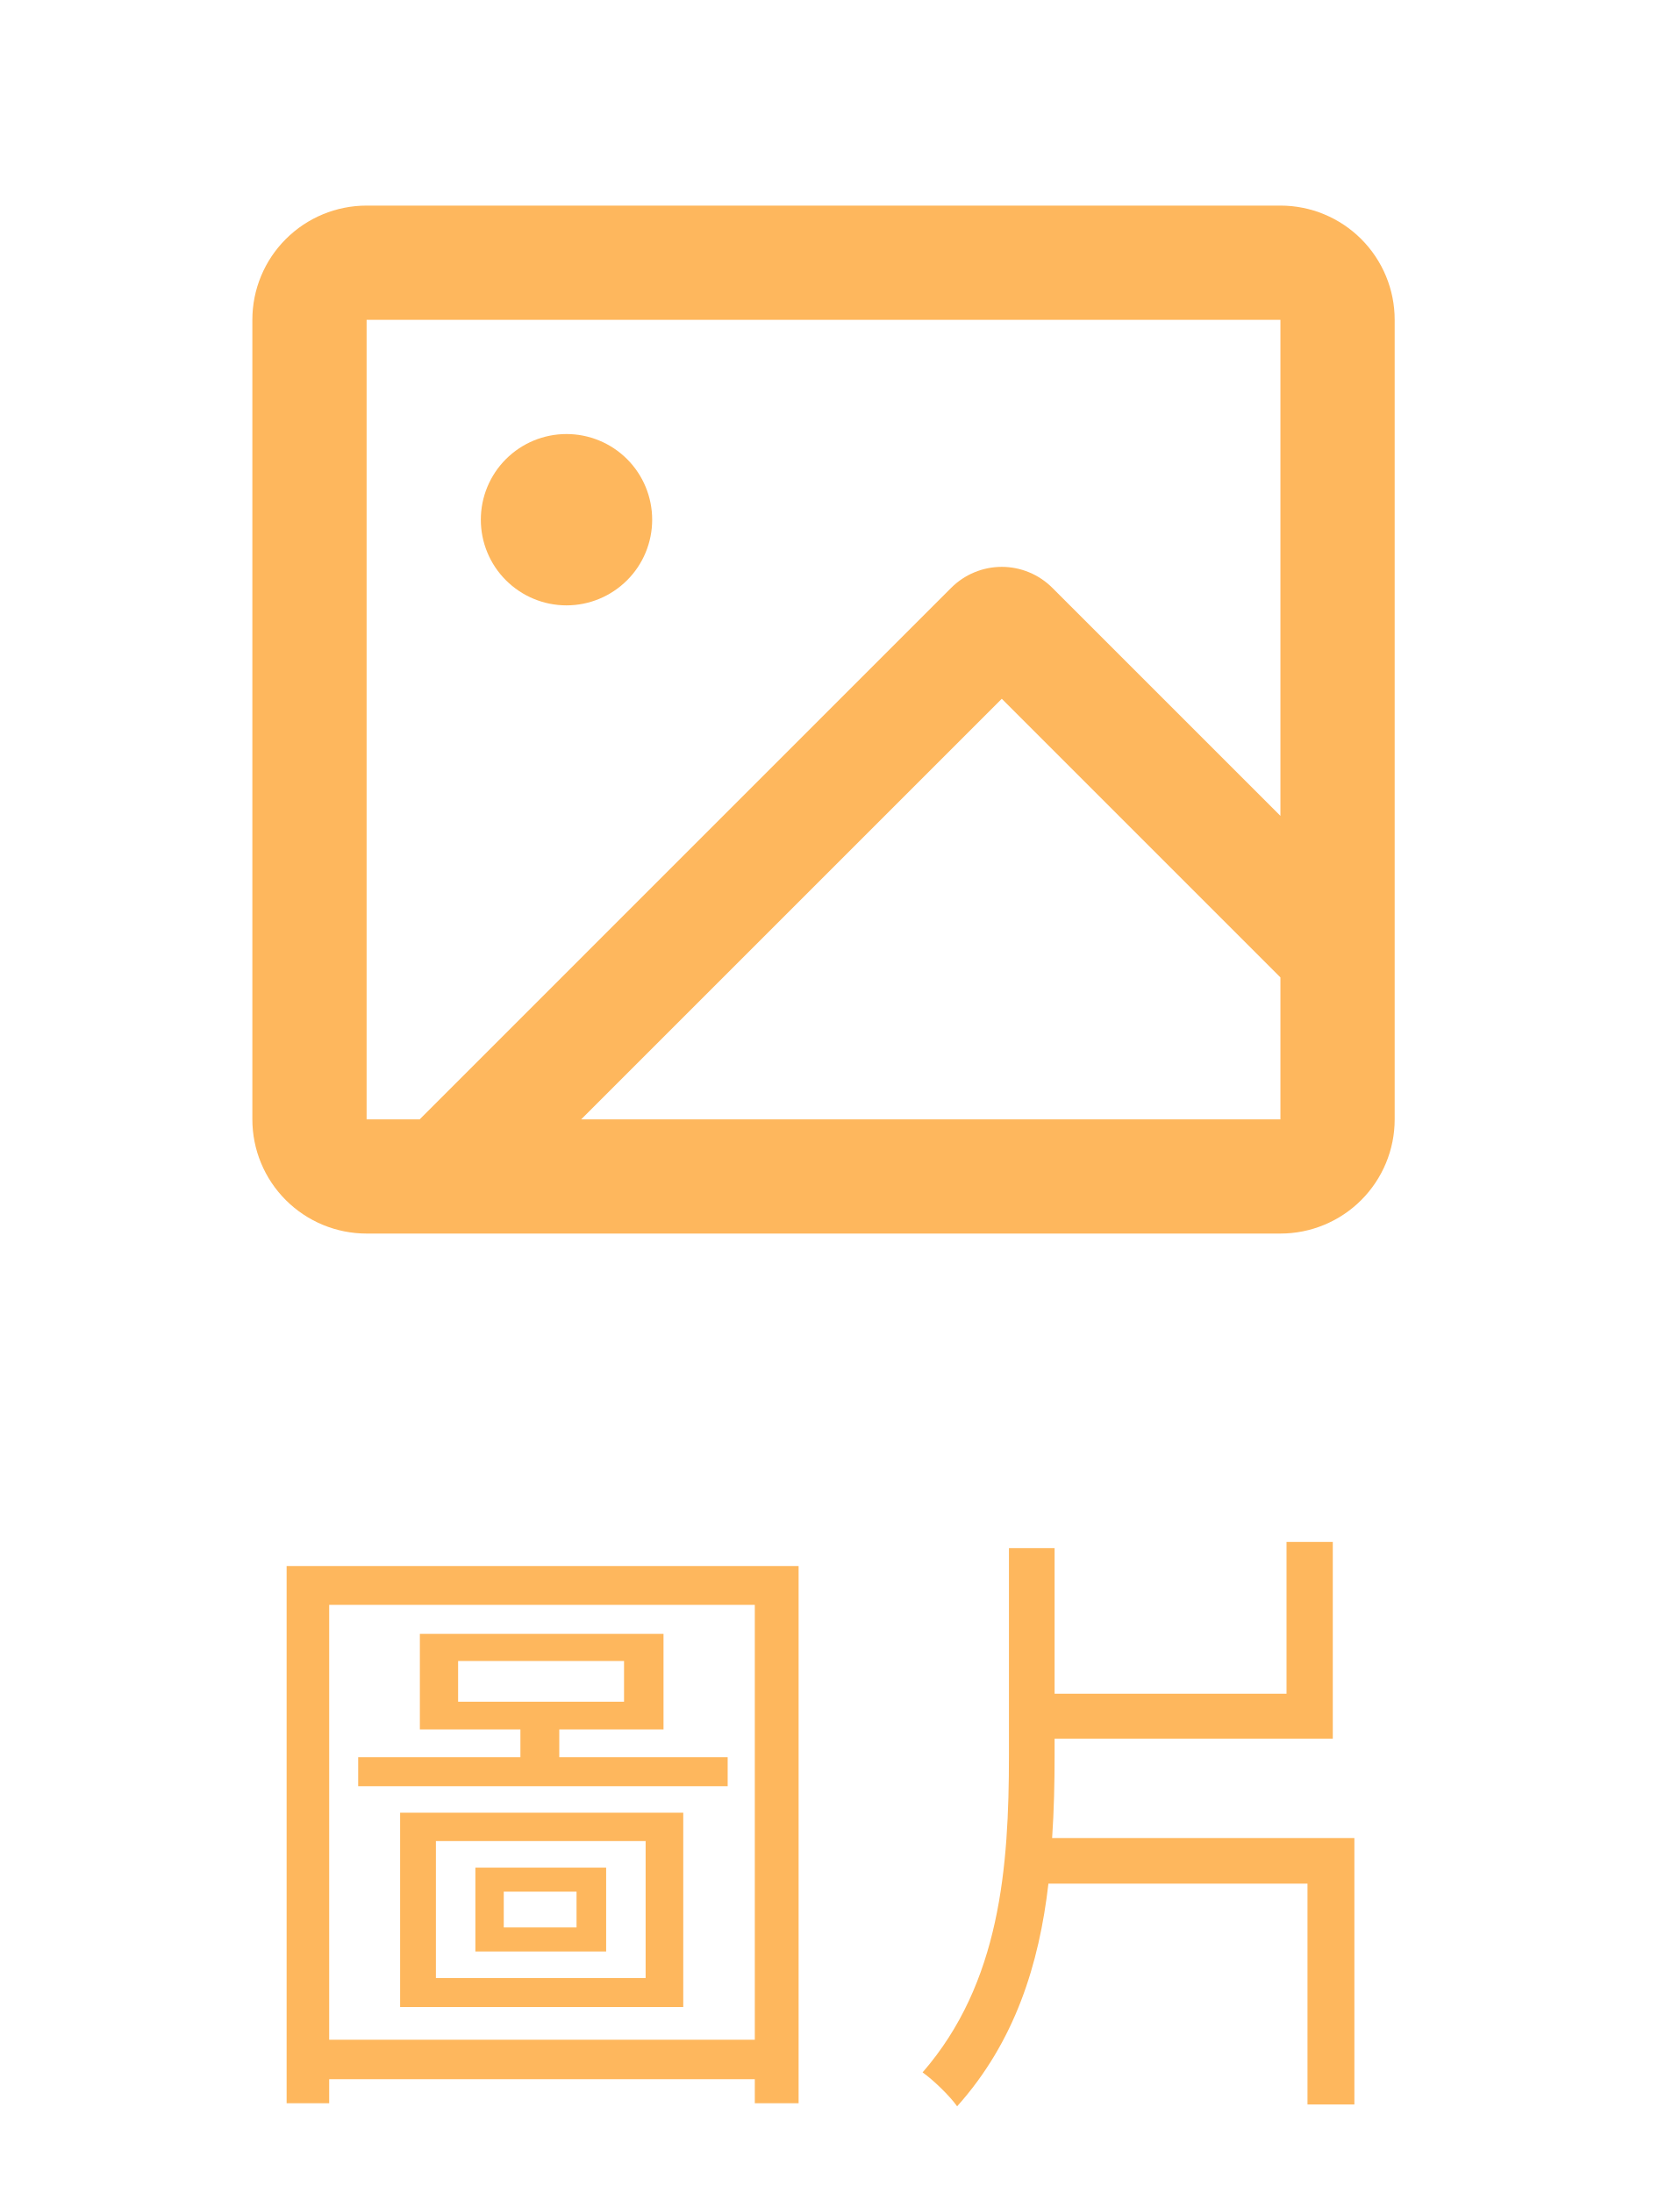
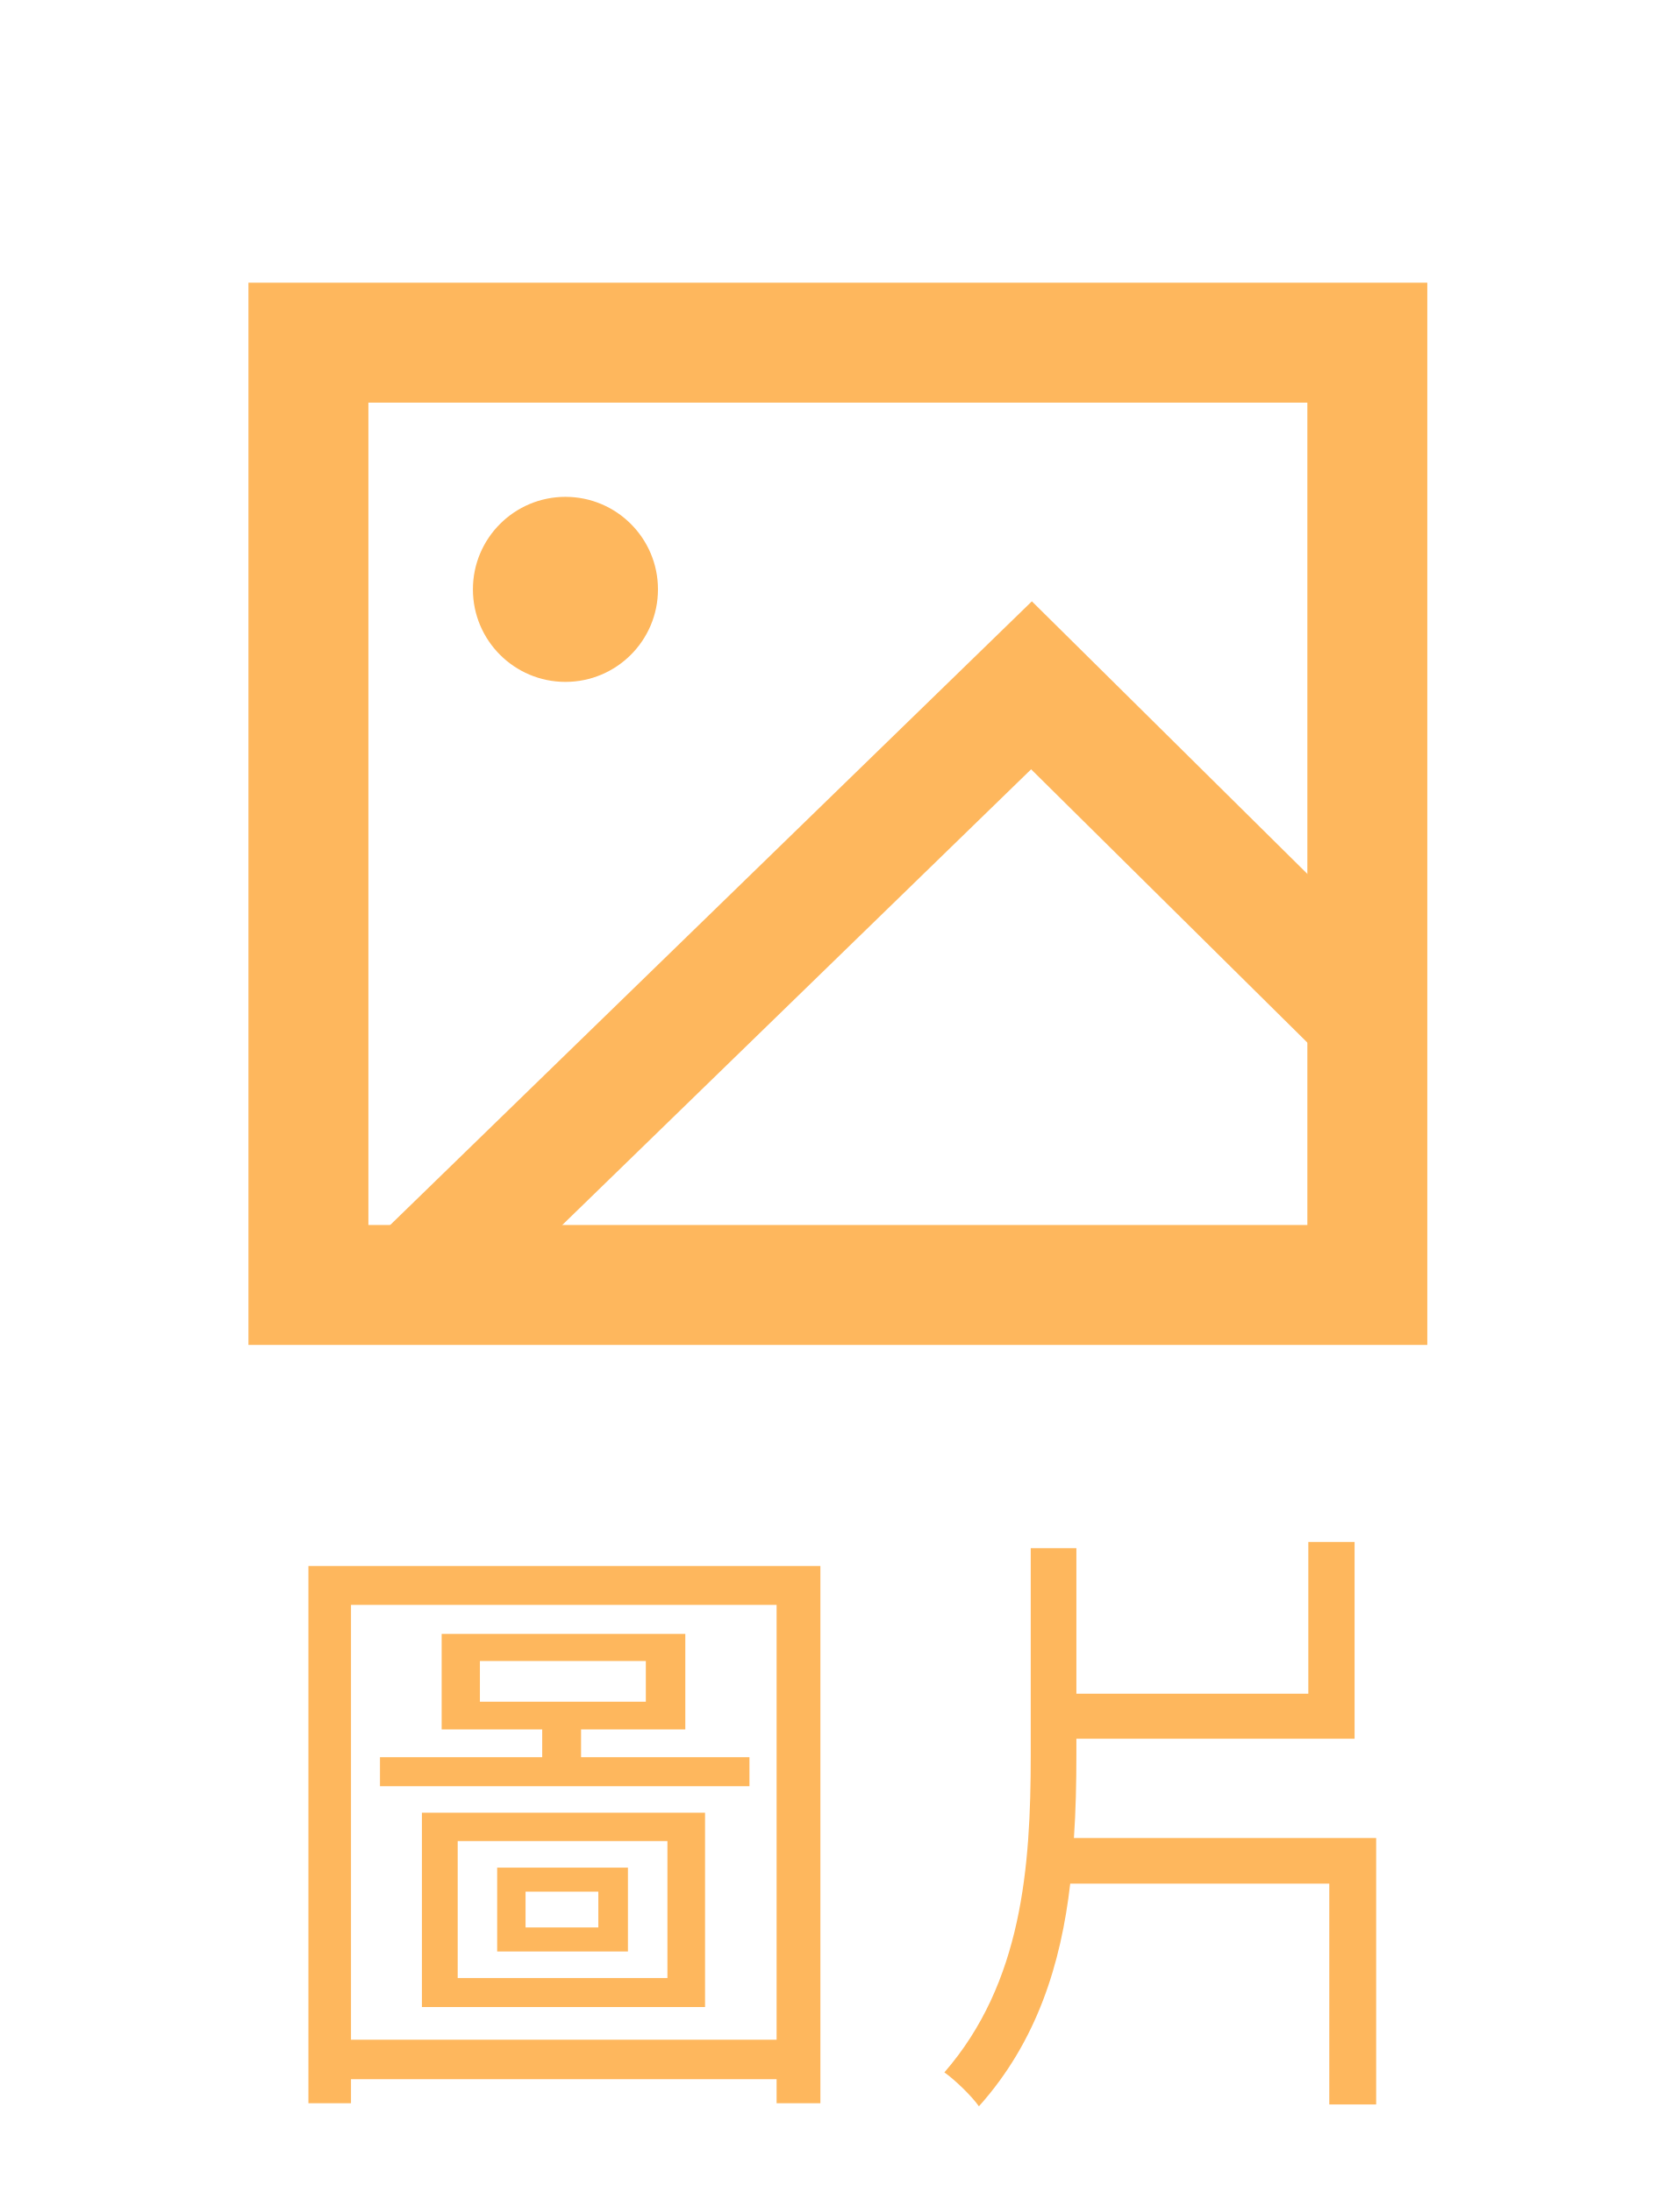
<svg xmlns="http://www.w3.org/2000/svg" width="49" height="64" viewBox="0 0 49 64" fill="none">
-   <path d="M14.7 55.206V56.25H16.824V55.206H14.7ZM13.872 56.952V54.504H17.688V56.952H13.872ZM12.72 53.73V57.726H18.84V53.73H12.72ZM11.676 58.572V52.902H19.938V58.572H11.676ZM13.368 48.474V49.662H18.21V48.474H13.368ZM16.32 51.282H21.234V52.128H10.452V51.282H15.186V50.472H12.252V47.682H19.362V50.472H16.32V51.282ZM9.606 59.526H22.026V46.836H9.606V59.526ZM8.364 45.702H23.304V61.38H22.026V60.678H9.606V61.38H8.364V45.702ZM30.702 53.64H39.522V61.416H38.154V54.972H30.594C30.324 57.312 29.622 59.58 27.93 61.47C27.714 61.164 27.228 60.696 26.922 60.48C29.19 57.87 29.442 54.486 29.442 51.228V45.18H30.774V49.428H37.542V45H38.892V50.742H30.774V51.228C30.774 52.038 30.756 52.848 30.702 53.64Z" fill="#FEB75D" />
-   <path d="M37.364 6C38.248 6 39.096 6.351 39.721 6.976C40.346 7.601 40.698 8.449 40.698 9.333V32.667C40.698 33.551 40.346 34.399 39.721 35.024C39.096 35.649 38.248 36 37.364 36H10.698C9.814 36 8.966 35.649 8.341 35.024C7.715 34.399 7.364 33.551 7.364 32.667V9.333C7.364 8.449 7.715 7.601 8.341 6.976C8.966 6.351 9.814 6 10.698 6H37.364ZM37.364 9.333H10.698V32.667H12.246L27.759 17.153C27.953 16.96 28.182 16.806 28.435 16.702C28.688 16.597 28.959 16.543 29.233 16.543C29.506 16.543 29.777 16.597 30.03 16.702C30.283 16.806 30.512 16.96 30.706 17.153L37.364 23.81V9.333ZM29.233 20.393L16.959 32.667H37.364V28.525L29.233 20.393ZM16.531 12.667C17.194 12.667 17.83 12.93 18.299 13.399C18.768 13.868 19.031 14.504 19.031 15.167C19.031 15.83 18.768 16.466 18.299 16.934C17.83 17.403 17.194 17.667 16.531 17.667C15.868 17.667 15.232 17.403 14.763 16.934C14.294 16.466 14.031 15.83 14.031 15.167C14.031 14.504 14.294 13.868 14.763 13.399C15.232 12.93 15.868 12.667 16.531 12.667Z" fill="#FEB75D" />
+   <path d="M15.336 55.206V56.25H17.46V55.206H15.336ZM14.508 56.952V54.504H18.324V56.952H14.508ZM13.356 53.73V57.726H19.476V53.73H13.356ZM12.312 58.572V52.902H20.574V58.572H12.312ZM14.004 48.474V49.662H18.846V48.474H14.004ZM16.956 51.282H21.87V52.128H11.088V51.282H15.822V50.472H12.888V47.682H19.998V50.472H16.956V51.282ZM10.242 59.526H22.662V46.836H10.242V59.526ZM9 45.702H23.94V61.38H22.662V60.678H10.242V61.38H9V45.702ZM31.338 53.64H40.158V61.416H38.79V54.972H31.23C30.96 57.312 30.258 59.58 28.566 61.47C28.35 61.164 27.864 60.696 27.558 60.48C29.826 57.87 30.078 54.486 30.078 51.228V45.18H31.41V49.428H38.178V45H39.528V50.742H31.41V51.228C31.41 52.038 31.392 52.848 31.338 53.64Z" fill="#FEB75D" />
+   <path d="M39.9 10H9V37.5H39.9V10Z" stroke="#FEB75D" stroke-width="3.5" stroke-miterlimit="10" />
+   <path d="M12.2 37.4L30.1 20L39.6 29.4" stroke="#FEB75D" stroke-width="3.5" stroke-miterlimit="10" />
+   <path d="M16.5 19.9C17.991 19.9 19.2 18.691 19.2 17.2C19.2 15.709 17.991 14.5 16.5 14.5C15.009 14.5 13.8 15.709 13.8 17.2C13.8 18.691 15.009 19.9 16.5 19.9Z" fill="#FEB75D" />
</svg>
